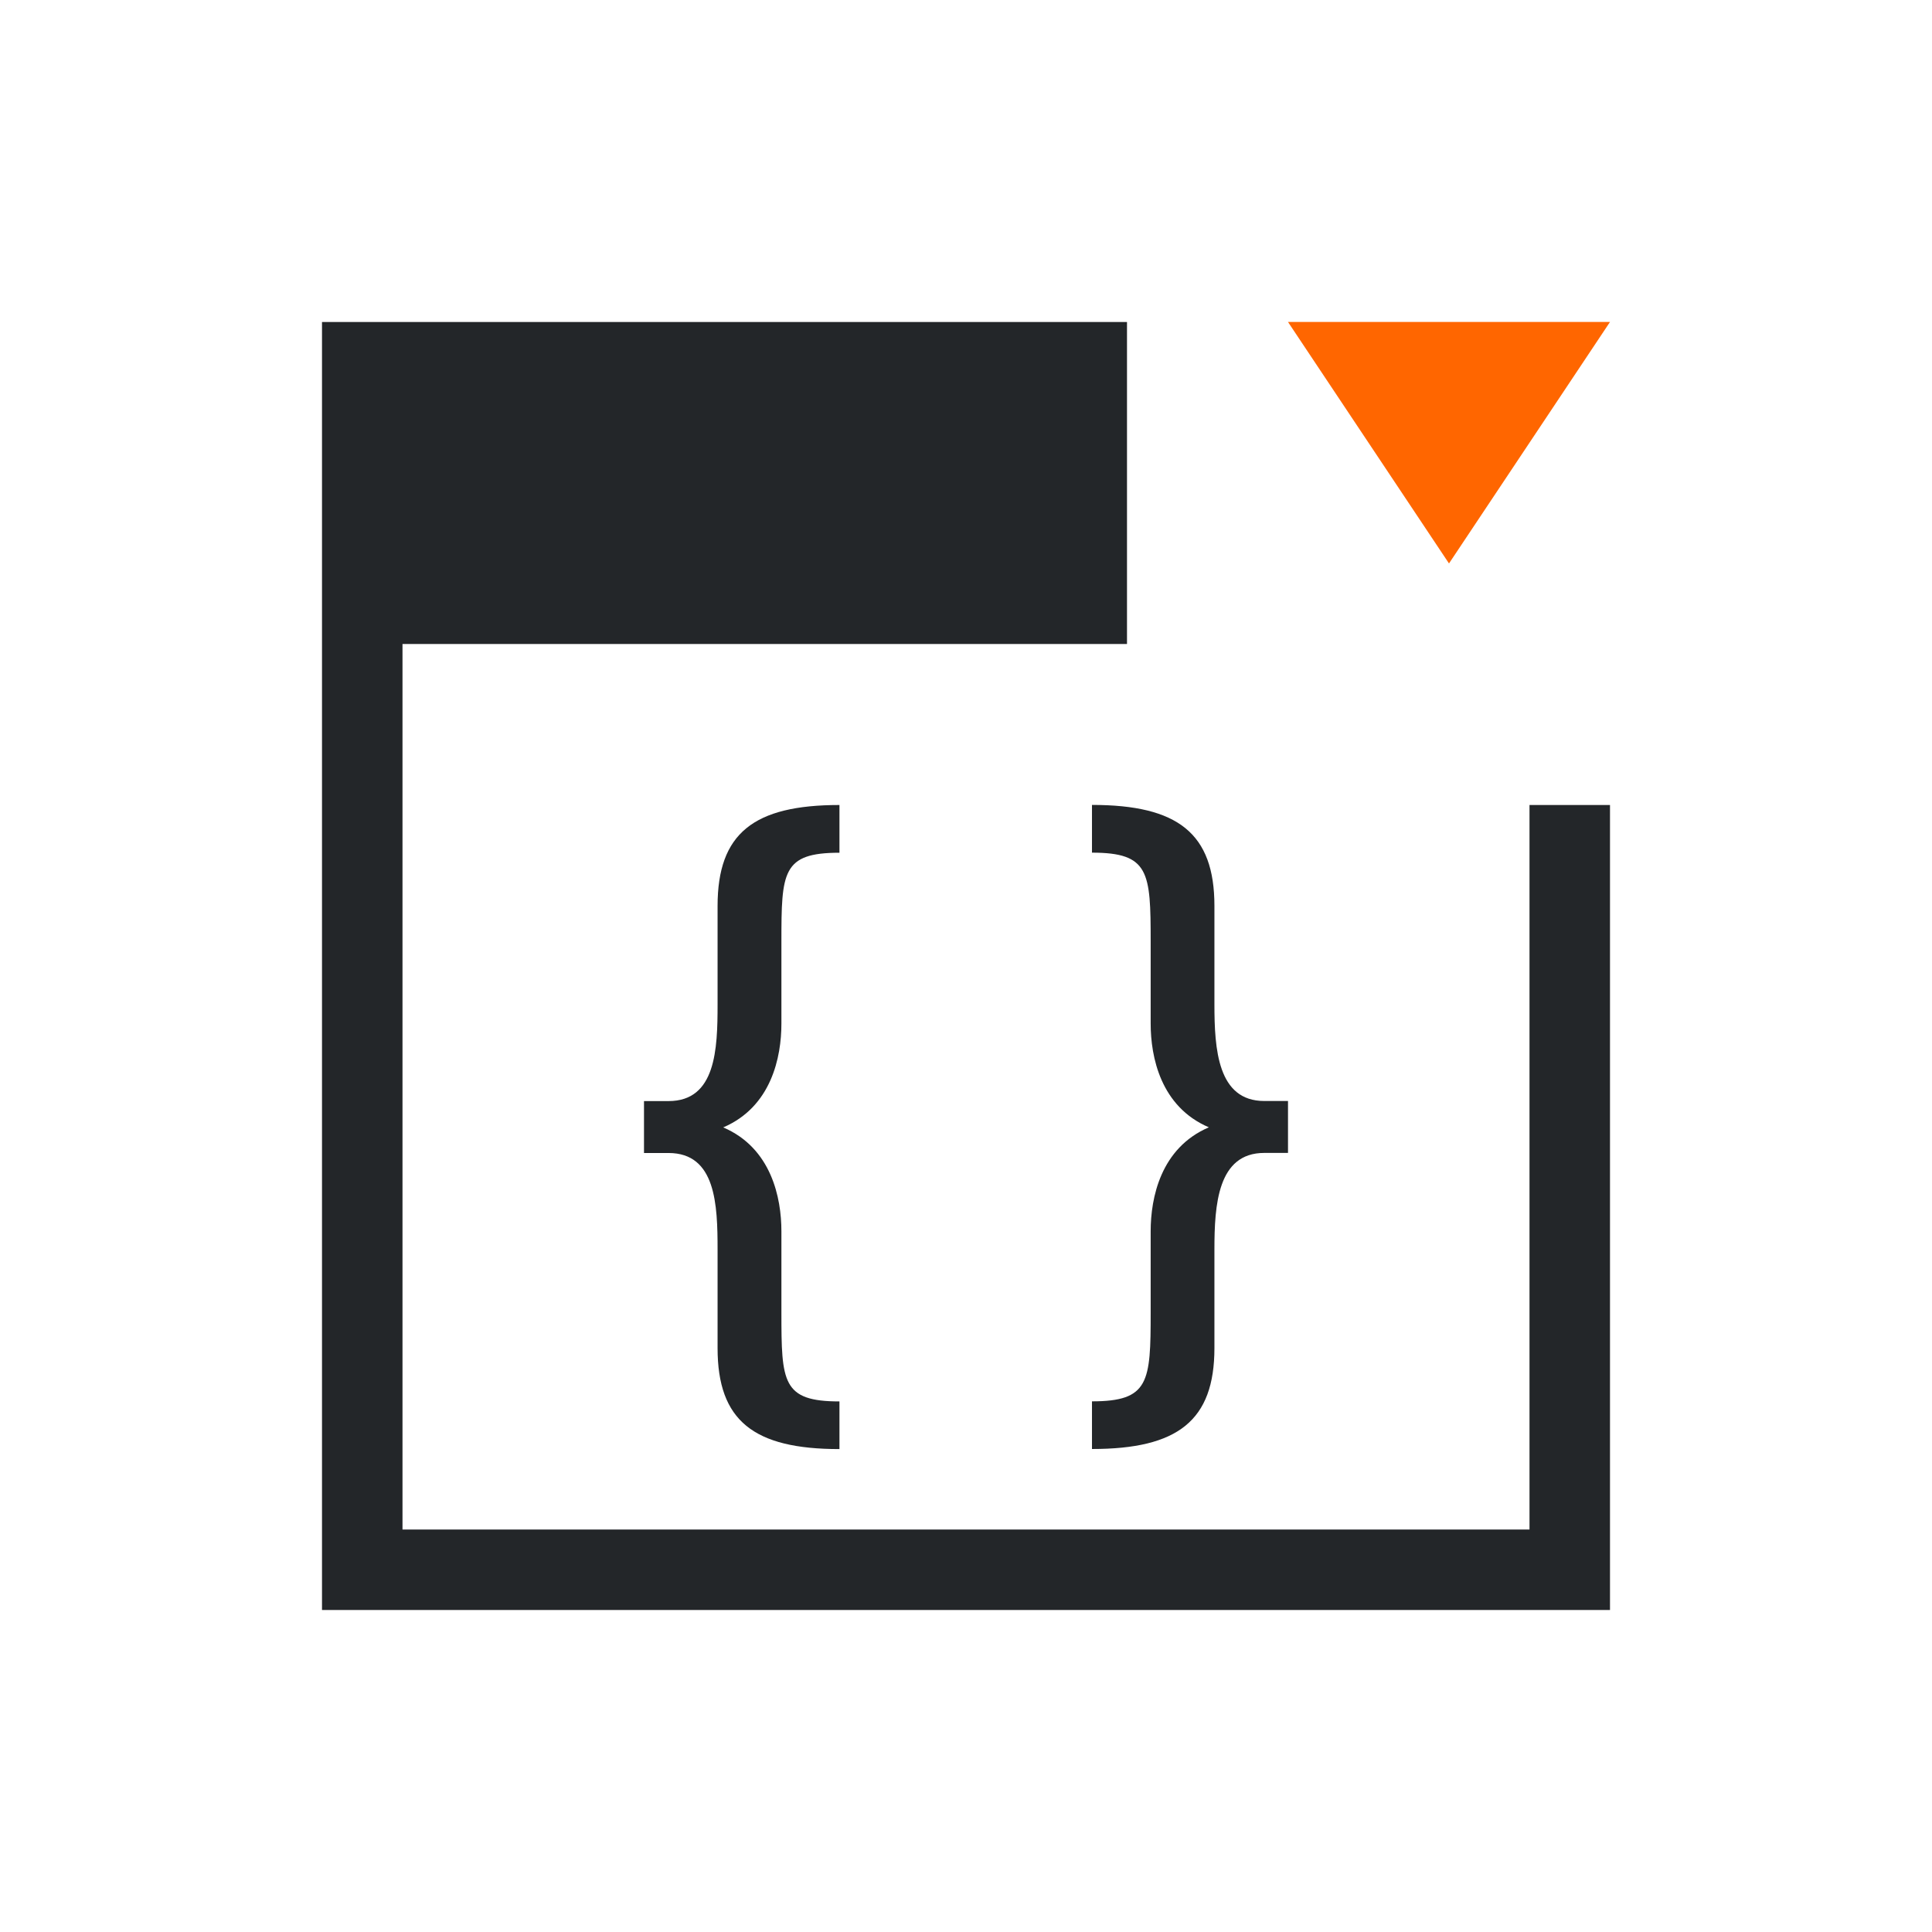
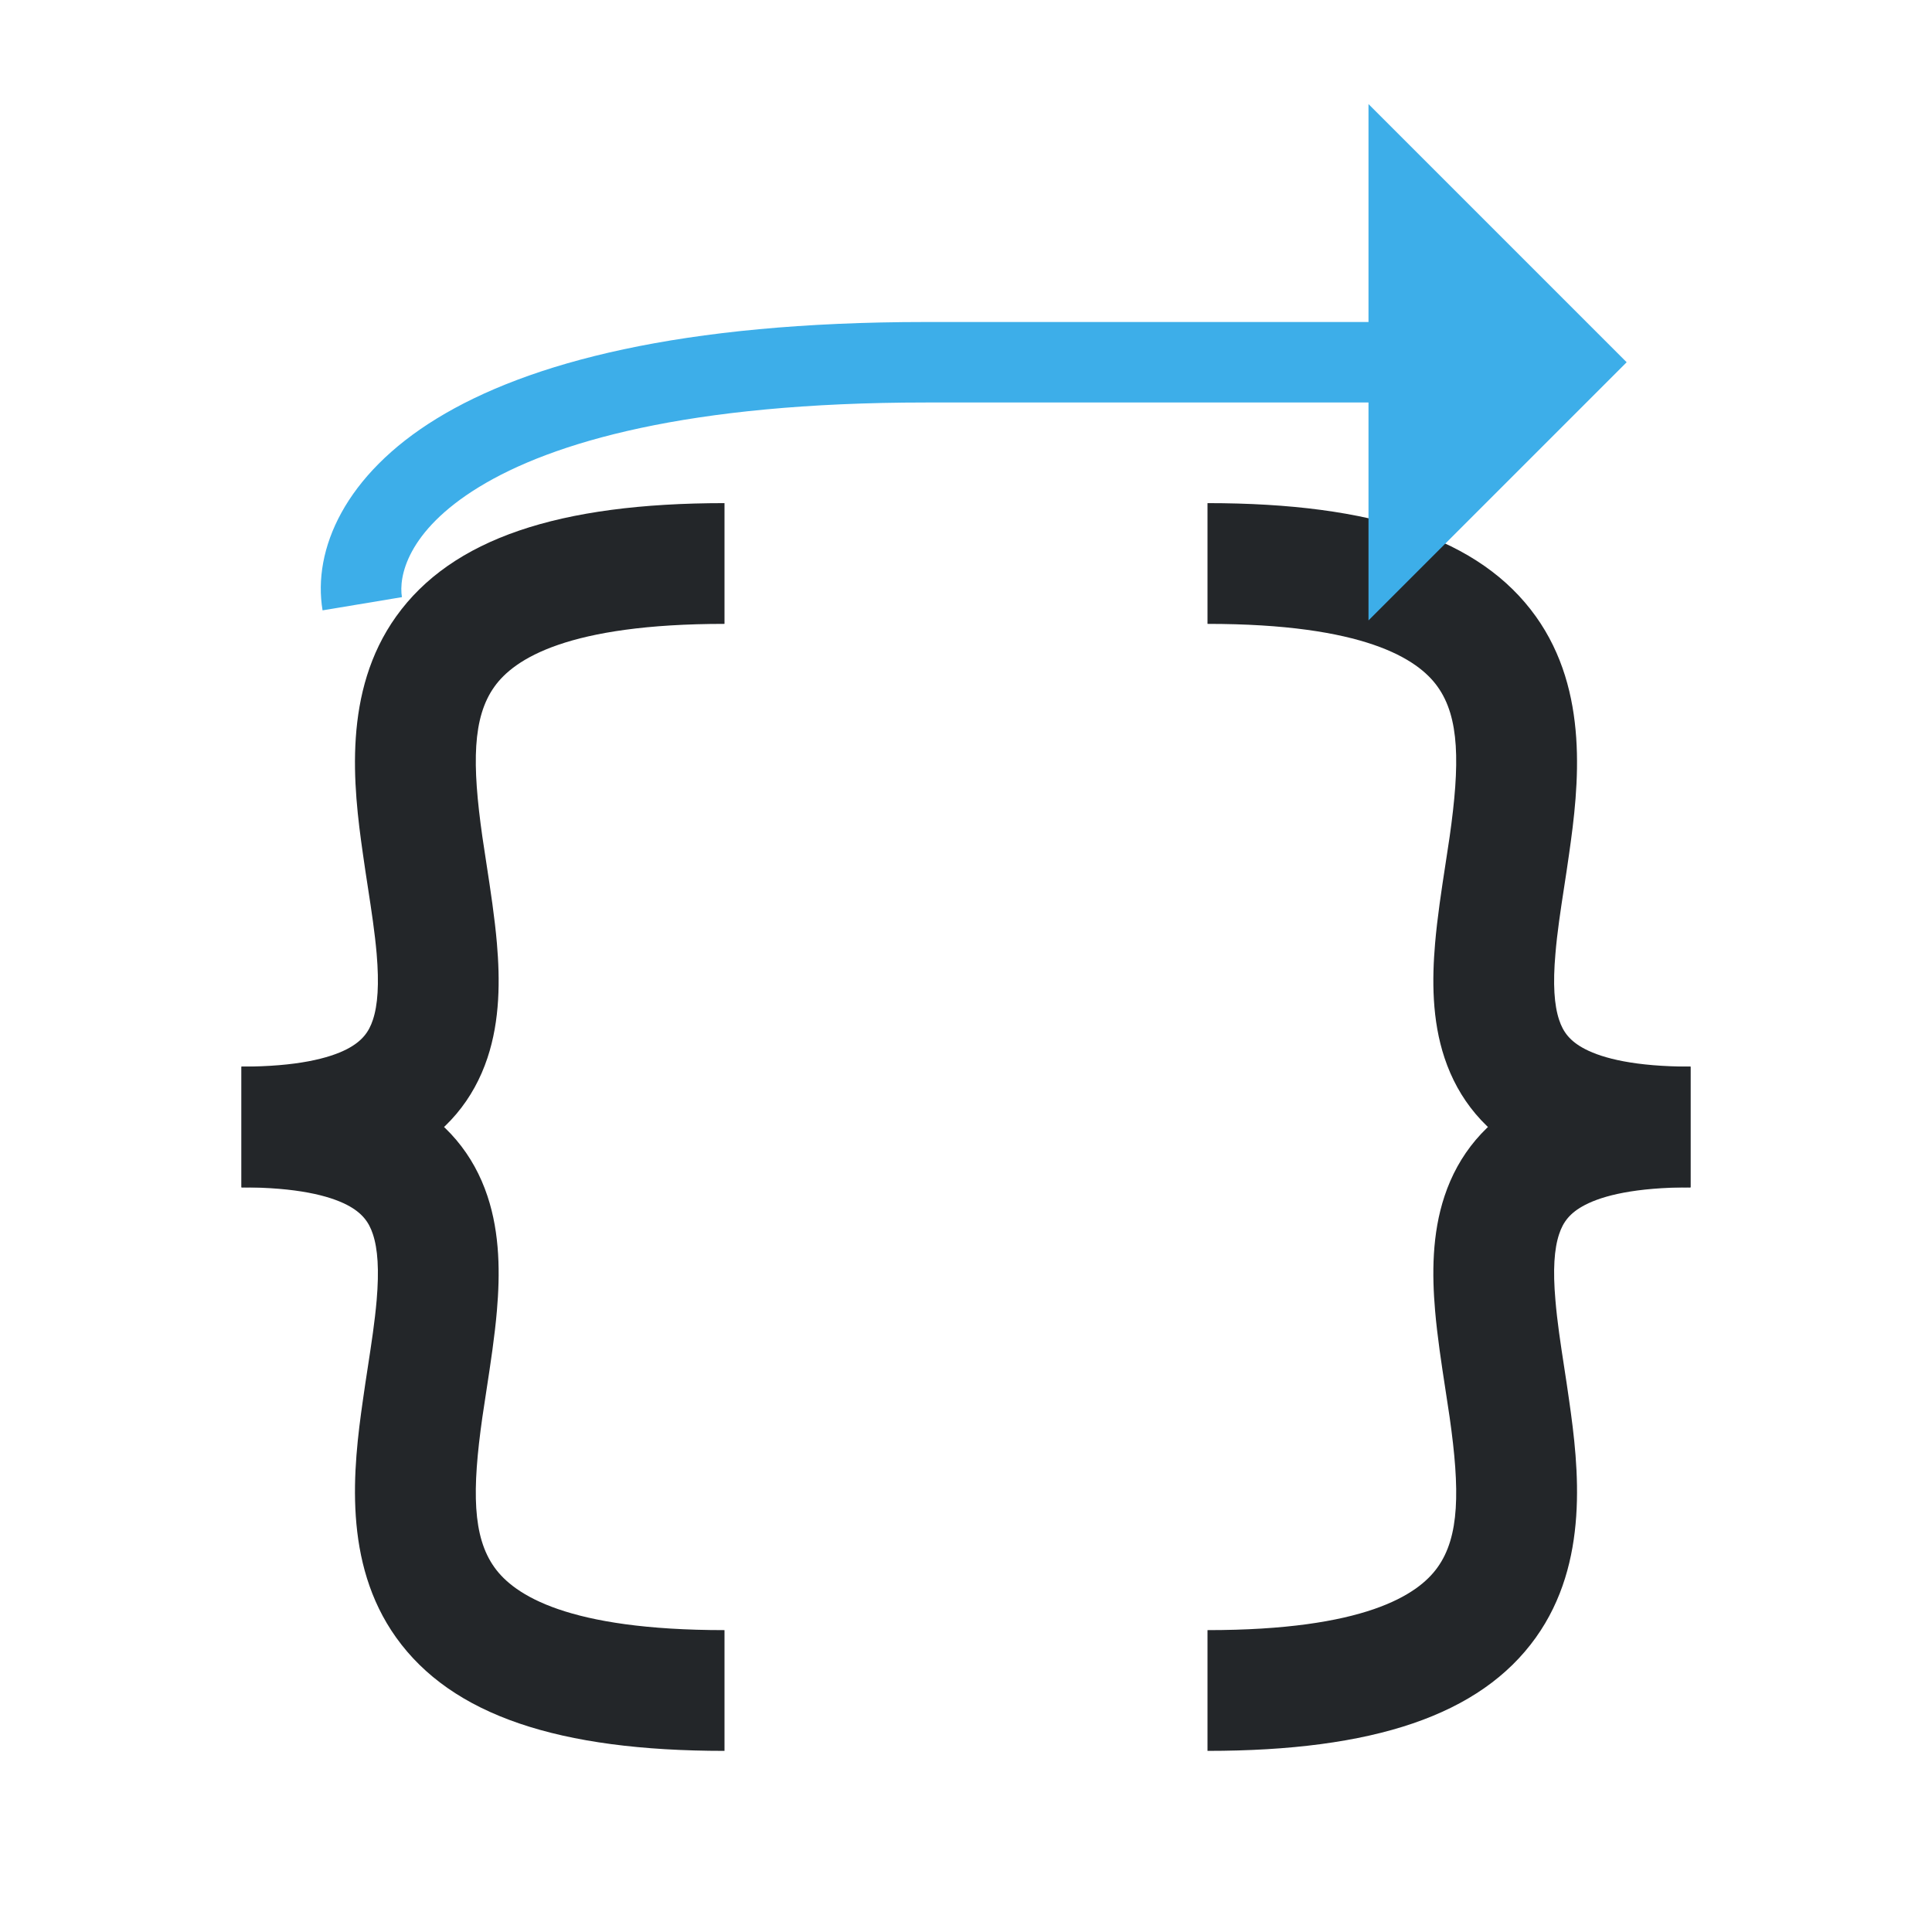
- <svg xmlns="http://www.w3.org/2000/svg" viewBox="0 0 24 24" width="24" height="24">
-   <defs id="defs3051">
-     <style type="text/css" id="current-color-scheme">
-       .ColorScheme-Text {
-         color:#232629;
-       }
-       .ColorScheme-Highlight {
-         color:#3daee9;
-       }
-       </style>
-   </defs>
+ <svg xmlns="http://www.w3.org/2000/svg" width="24" height="24" viewBox="0 0 24 24" fill="none">
+   <style type="text/css" id="current-color-scheme">.ColorScheme-Text { color: #232629; }</style>
  <g transform="translate(1,1)">
-     <g transform="translate(-378.8571-540.0765)">
-       <path d="m3 3v4 12h1 15v-1-9h-1v9h-14v-11h9v-2-2zm6.428 6c-1.066 0-1.514.352-1.514 1.254v1.223c0 .557-.021 1.201-.609 1.201h-.305v.645h.305c.589 0 .609.644.609 1.201v1.223c0 .902.448 1.254 1.514 1.254v-.592c-.711 0-.721-.239-.721-1.105v-1.008c0-.415-.124-1.035-.723-1.291.599-.256.723-.874.723-1.289v-1.018c0-.866.01-1.105.721-1.105zm3.137 0v.592c.711 0 .729.239.729 1.105v1.018c0 .415.124 1.033.723 1.289-.599.256-.723.876-.723 1.291v1.008c0 .866-.018 1.105-.729 1.105v.592c1.066 0 1.521-.352 1.521-1.254v-1.223c0-.557.04-1.201.619-1.201h.295v-.645h-.295c-.579 0-.619-.644-.619-1.201v-1.223c0-.902-.455-1.254-1.521-1.254" transform="translate(378.8571 540.0765)" style="fill:currentColor;fill-opacity:1;stroke:none" class="ColorScheme-Text" />
-       <path d="m393.857 543.076l2 3 2-3z" style="fill:#f60;fill-rule:evenodd" />
-     </g>
+     <path fill-rule="evenodd" clip-rule="evenodd" d="M3.996 13.366C3.476 13.634 2.81 13.75 2 13.75V12.25C2.69 12.25 3.087 12.147 3.309 12.033C3.5 11.934 3.583 11.818 3.632 11.669C3.693 11.486 3.711 11.225 3.679 10.849C3.656 10.583 3.615 10.315 3.569 10.016C3.549 9.886 3.528 9.75 3.508 9.606C3.387 8.763 3.256 7.589 3.921 6.658C4.612 5.691 5.943 5.25 8 5.25V6.75C6.057 6.75 5.388 7.184 5.142 7.53C4.869 7.911 4.863 8.487 4.992 9.394C5.008 9.503 5.026 9.618 5.044 9.737C5.093 10.056 5.146 10.402 5.173 10.721C5.211 11.165 5.213 11.67 5.055 12.143C4.886 12.651 4.547 13.082 3.996 13.366Z" fill="currentColor" class="ColorScheme-Text" />
+     <path fill-rule="evenodd" clip-rule="evenodd" d="M3.996 12.634C3.476 12.366 2.81 12.25 2 12.25V13.75C2.69 13.75 3.087 13.853 3.309 13.967C3.5 14.066 3.583 14.182 3.632 14.331C3.693 14.514 3.711 14.775 3.679 15.151C3.656 15.417 3.615 15.685 3.569 15.984C3.549 16.114 3.528 16.25 3.508 16.394C3.387 17.237 3.256 18.411 3.921 19.342C4.612 20.309 5.943 20.75 8 20.75V19.25C6.057 19.25 5.388 18.816 5.142 18.47C4.869 18.089 4.863 17.513 4.992 16.606C5.008 16.497 5.026 16.382 5.044 16.263C5.093 15.944 5.146 15.598 5.173 15.279C5.211 14.835 5.213 14.33 5.055 13.857C4.886 13.349 4.547 12.918 3.996 12.634Z" fill="currentColor" class="ColorScheme-Text" />
+     <path fill-rule="evenodd" clip-rule="evenodd" d="M18.004 13.366C18.524 13.634 19.19 13.75 20 13.75V12.25C19.31 12.25 18.913 12.147 18.692 12.033C18.5 11.934 18.417 11.818 18.368 11.669C18.307 11.486 18.289 11.225 18.322 10.849C18.344 10.583 18.385 10.315 18.431 10.016C18.451 9.886 18.472 9.75 18.492 9.606C18.613 8.763 18.744 7.589 18.079 6.658C17.388 5.691 16.057 5.25 14 5.25V6.75C15.943 6.75 16.612 7.184 16.858 7.53C17.131 7.911 17.137 8.487 17.008 9.394C16.992 9.503 16.974 9.618 16.956 9.737C16.907 10.056 16.854 10.402 16.827 10.721C16.789 11.165 16.787 11.67 16.945 12.143C17.114 12.651 17.453 13.082 18.004 13.366Z" fill="currentColor" class="ColorScheme-Text" />
+     <path fill-rule="evenodd" clip-rule="evenodd" d="M18.004 12.634C18.524 12.366 19.19 12.25 20 12.25V13.75C19.31 13.75 18.913 13.853 18.692 13.967C18.5 14.066 18.417 14.182 18.368 14.331C18.307 14.514 18.289 14.775 18.322 15.151C18.344 15.417 18.385 15.685 18.431 15.984C18.451 16.114 18.472 16.25 18.492 16.394C18.613 17.237 18.744 18.411 18.079 19.342C17.388 20.309 16.057 20.75 14 20.75V19.25C15.943 19.25 16.612 18.816 16.858 18.47C17.131 18.089 17.137 17.513 17.008 16.606C16.992 16.497 16.974 16.382 16.956 16.263C16.907 15.944 16.854 15.598 16.827 15.279C16.789 14.835 16.787 14.33 16.945 13.857C17.114 13.349 17.453 12.918 18.004 12.634Z" fill="currentColor" class="ColorScheme-Text" />
+     <path d="M16.5 1.5L18.5 3.5L16.5 5.5V3.5V1.5Z" fill="#3DAEE9" />
+     <path fill-rule="evenodd" clip-rule="evenodd" d="M16 0.293L19.207 3.5L16 6.707V4H10.5C7.543 4 5.857 4.495 4.949 5.051C4.049 5.602 3.952 6.173 3.993 6.418L3.007 6.582C2.881 5.827 3.284 4.898 4.426 4.199C5.559 3.505 7.457 3 10.5 3H16V0.293ZM17 4V4.293L17.293 4H17ZM17.293 3H17V2.707L17.293 3Z" fill="#3DAEE9" />
  </g>
</svg>
